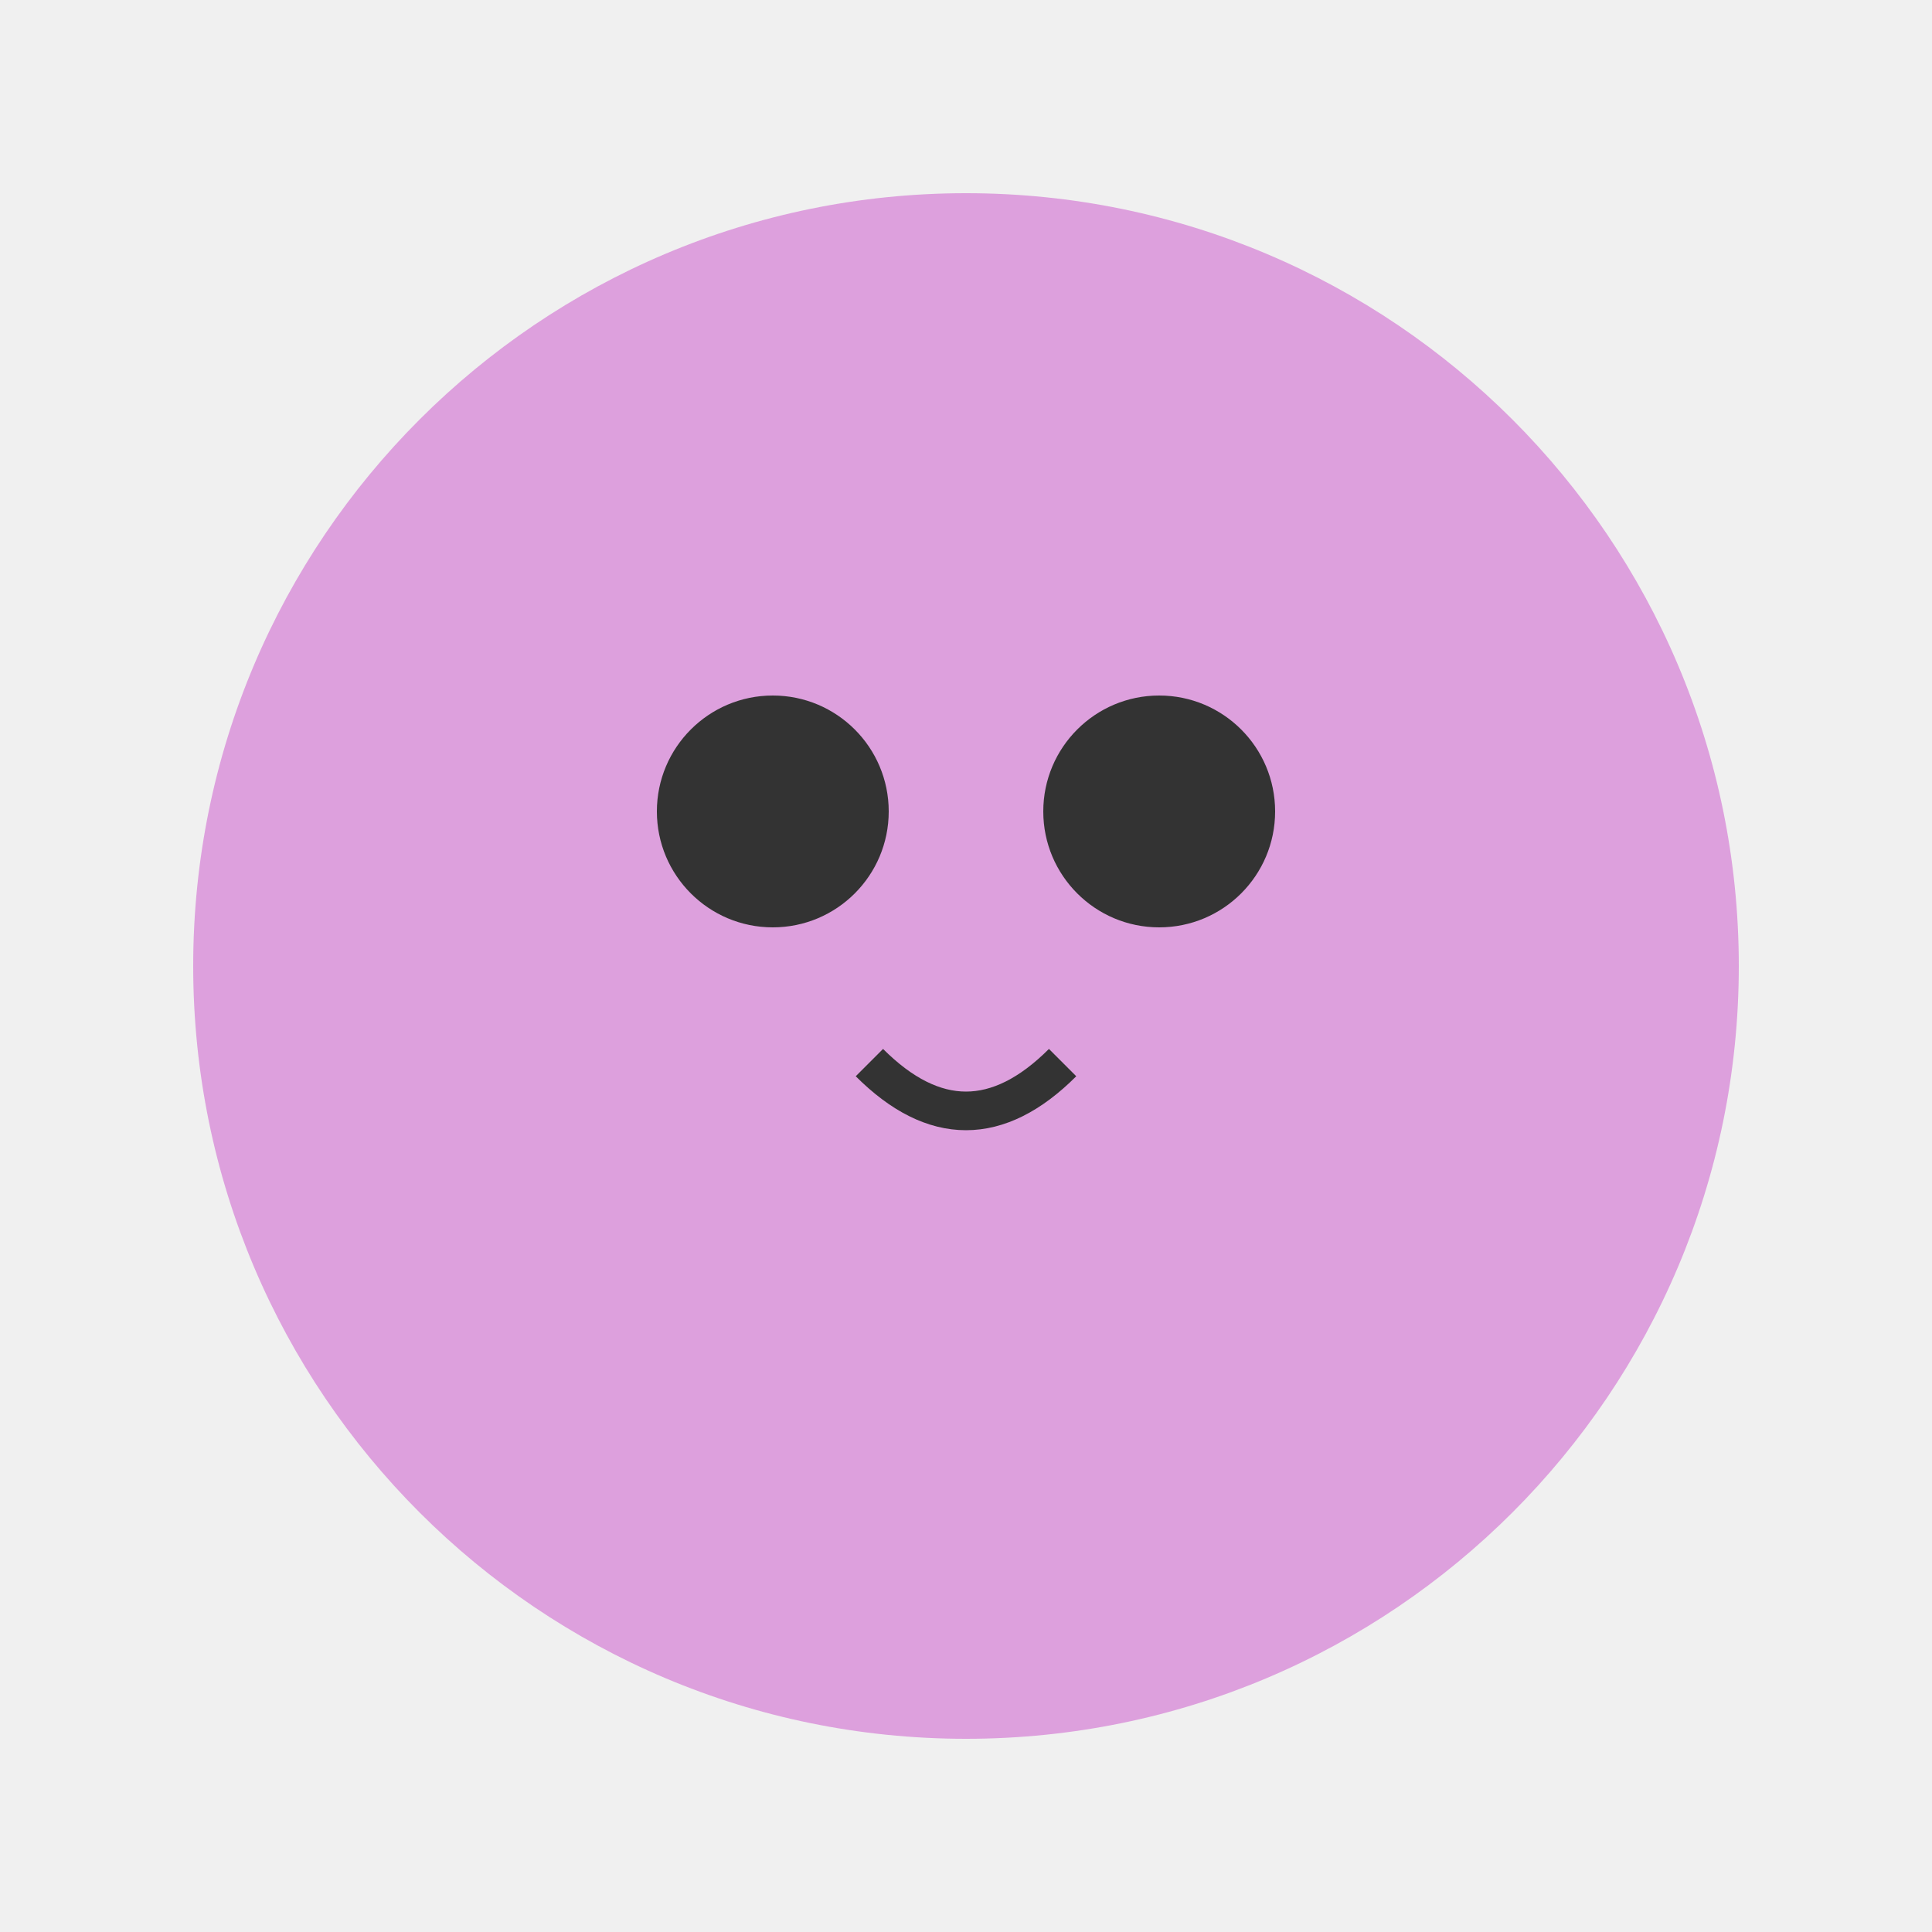
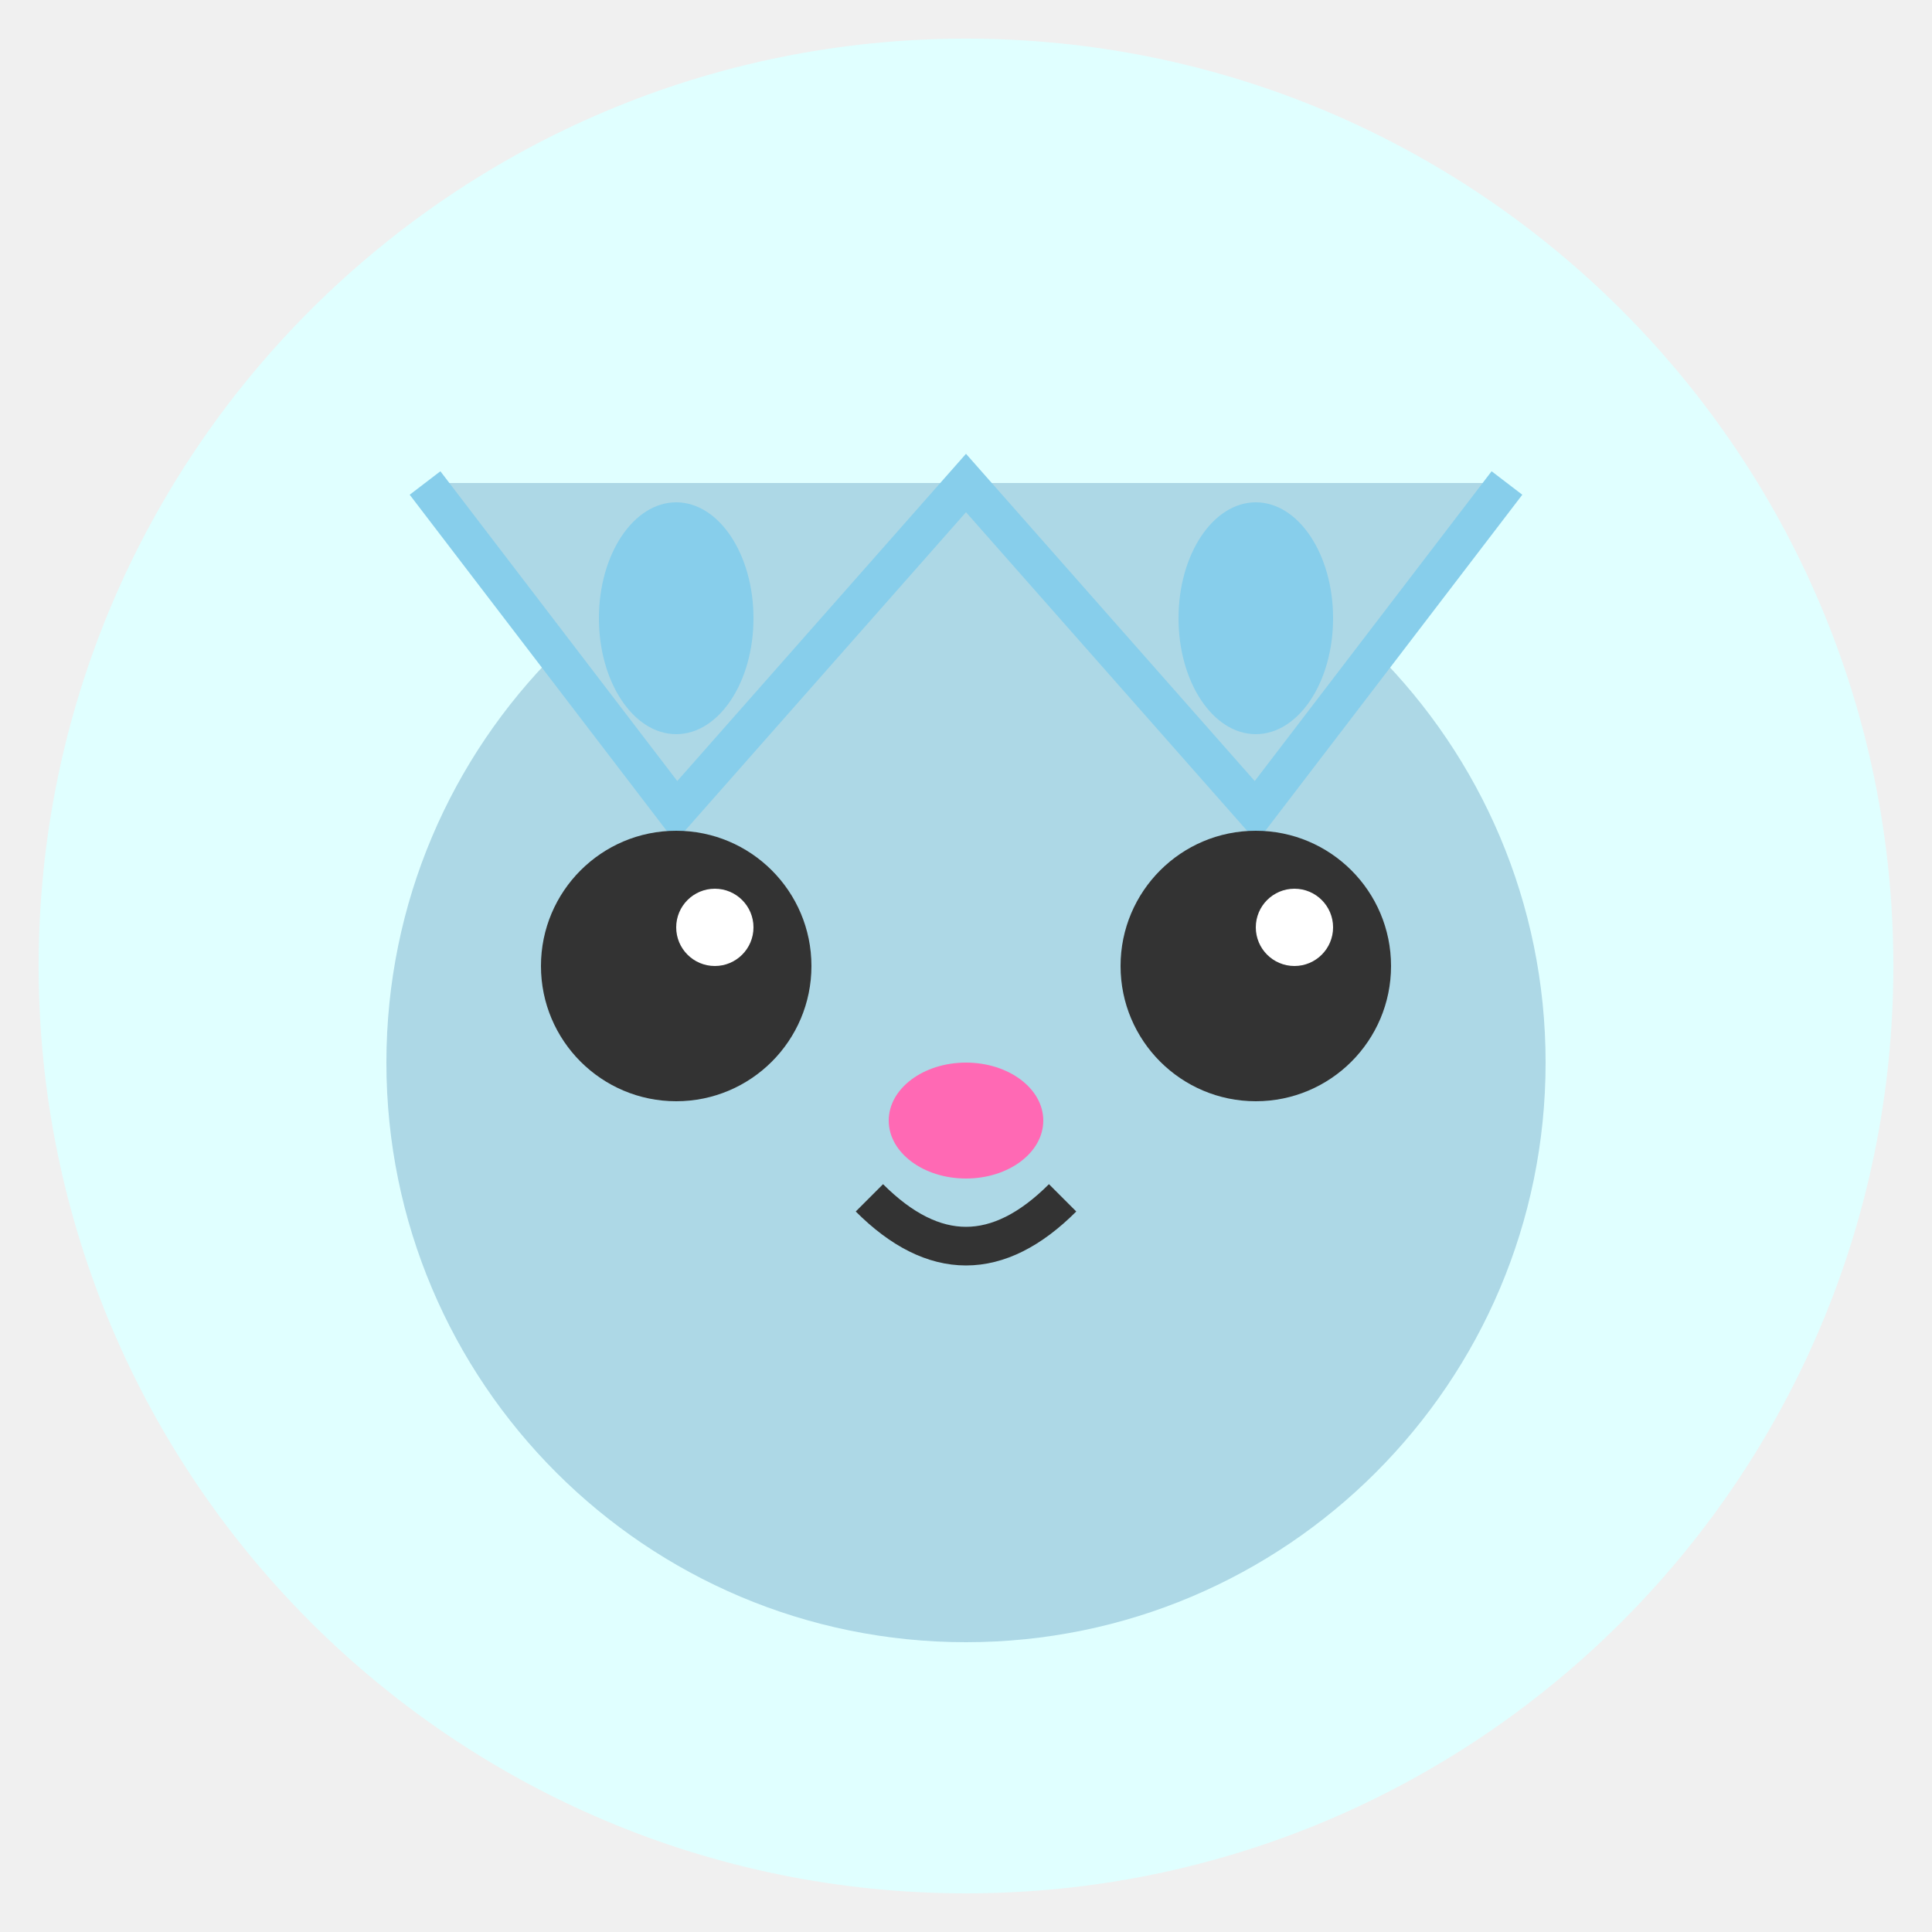
<svg xmlns="http://www.w3.org/2000/svg" width="100" height="100" viewBox="0 0 100 100">
-   <circle cx="50" cy="50" r="40" fill="#DDA0DD" />
-   <path d="M25 30 Q40 50 25 70 Q50 90 75 70 Q60 50 75 30 Q50 10 25 30" fill="#DDA0DD" />
-   <circle cx="40" cy="42" r="6" fill="#333" />
-   <circle cx="60" cy="42" r="6" fill="#333" />
-   <path d="M45 55 Q50 60 55 55" stroke="#333" fill="none" stroke-width="2" />
+   <circle cx="50" cy="50" r="48" fill="#E0FFFF" />
+   <circle cx="50" cy="55" r="30" fill="#ADD8E6" />
+   <path d="M22 25 L35 42 L50 25 L65 42 L78 25" fill="#ADD8E6" stroke="#87CEEB" stroke-width="2" />
+   <ellipse cx="35" cy="32" rx="4" ry="6" fill="#87CEEB" />
+   <ellipse cx="65" cy="32" rx="4" ry="6" fill="#87CEEB" />
+   <circle cx="35" cy="50" r="7" fill="#333" />
+   <circle cx="65" cy="50" r="7" fill="#333" />
+   <circle cx="37" cy="48" r="2" fill="#FFF" />
+   <circle cx="67" cy="48" r="2" fill="#FFF" />
+   <ellipse cx="50" cy="58" rx="4" ry="3" fill="#FF69B4" />
+   <path d="M45 62 Q50 67 55 62" stroke="#333" fill="none" stroke-width="2" />
</svg>
